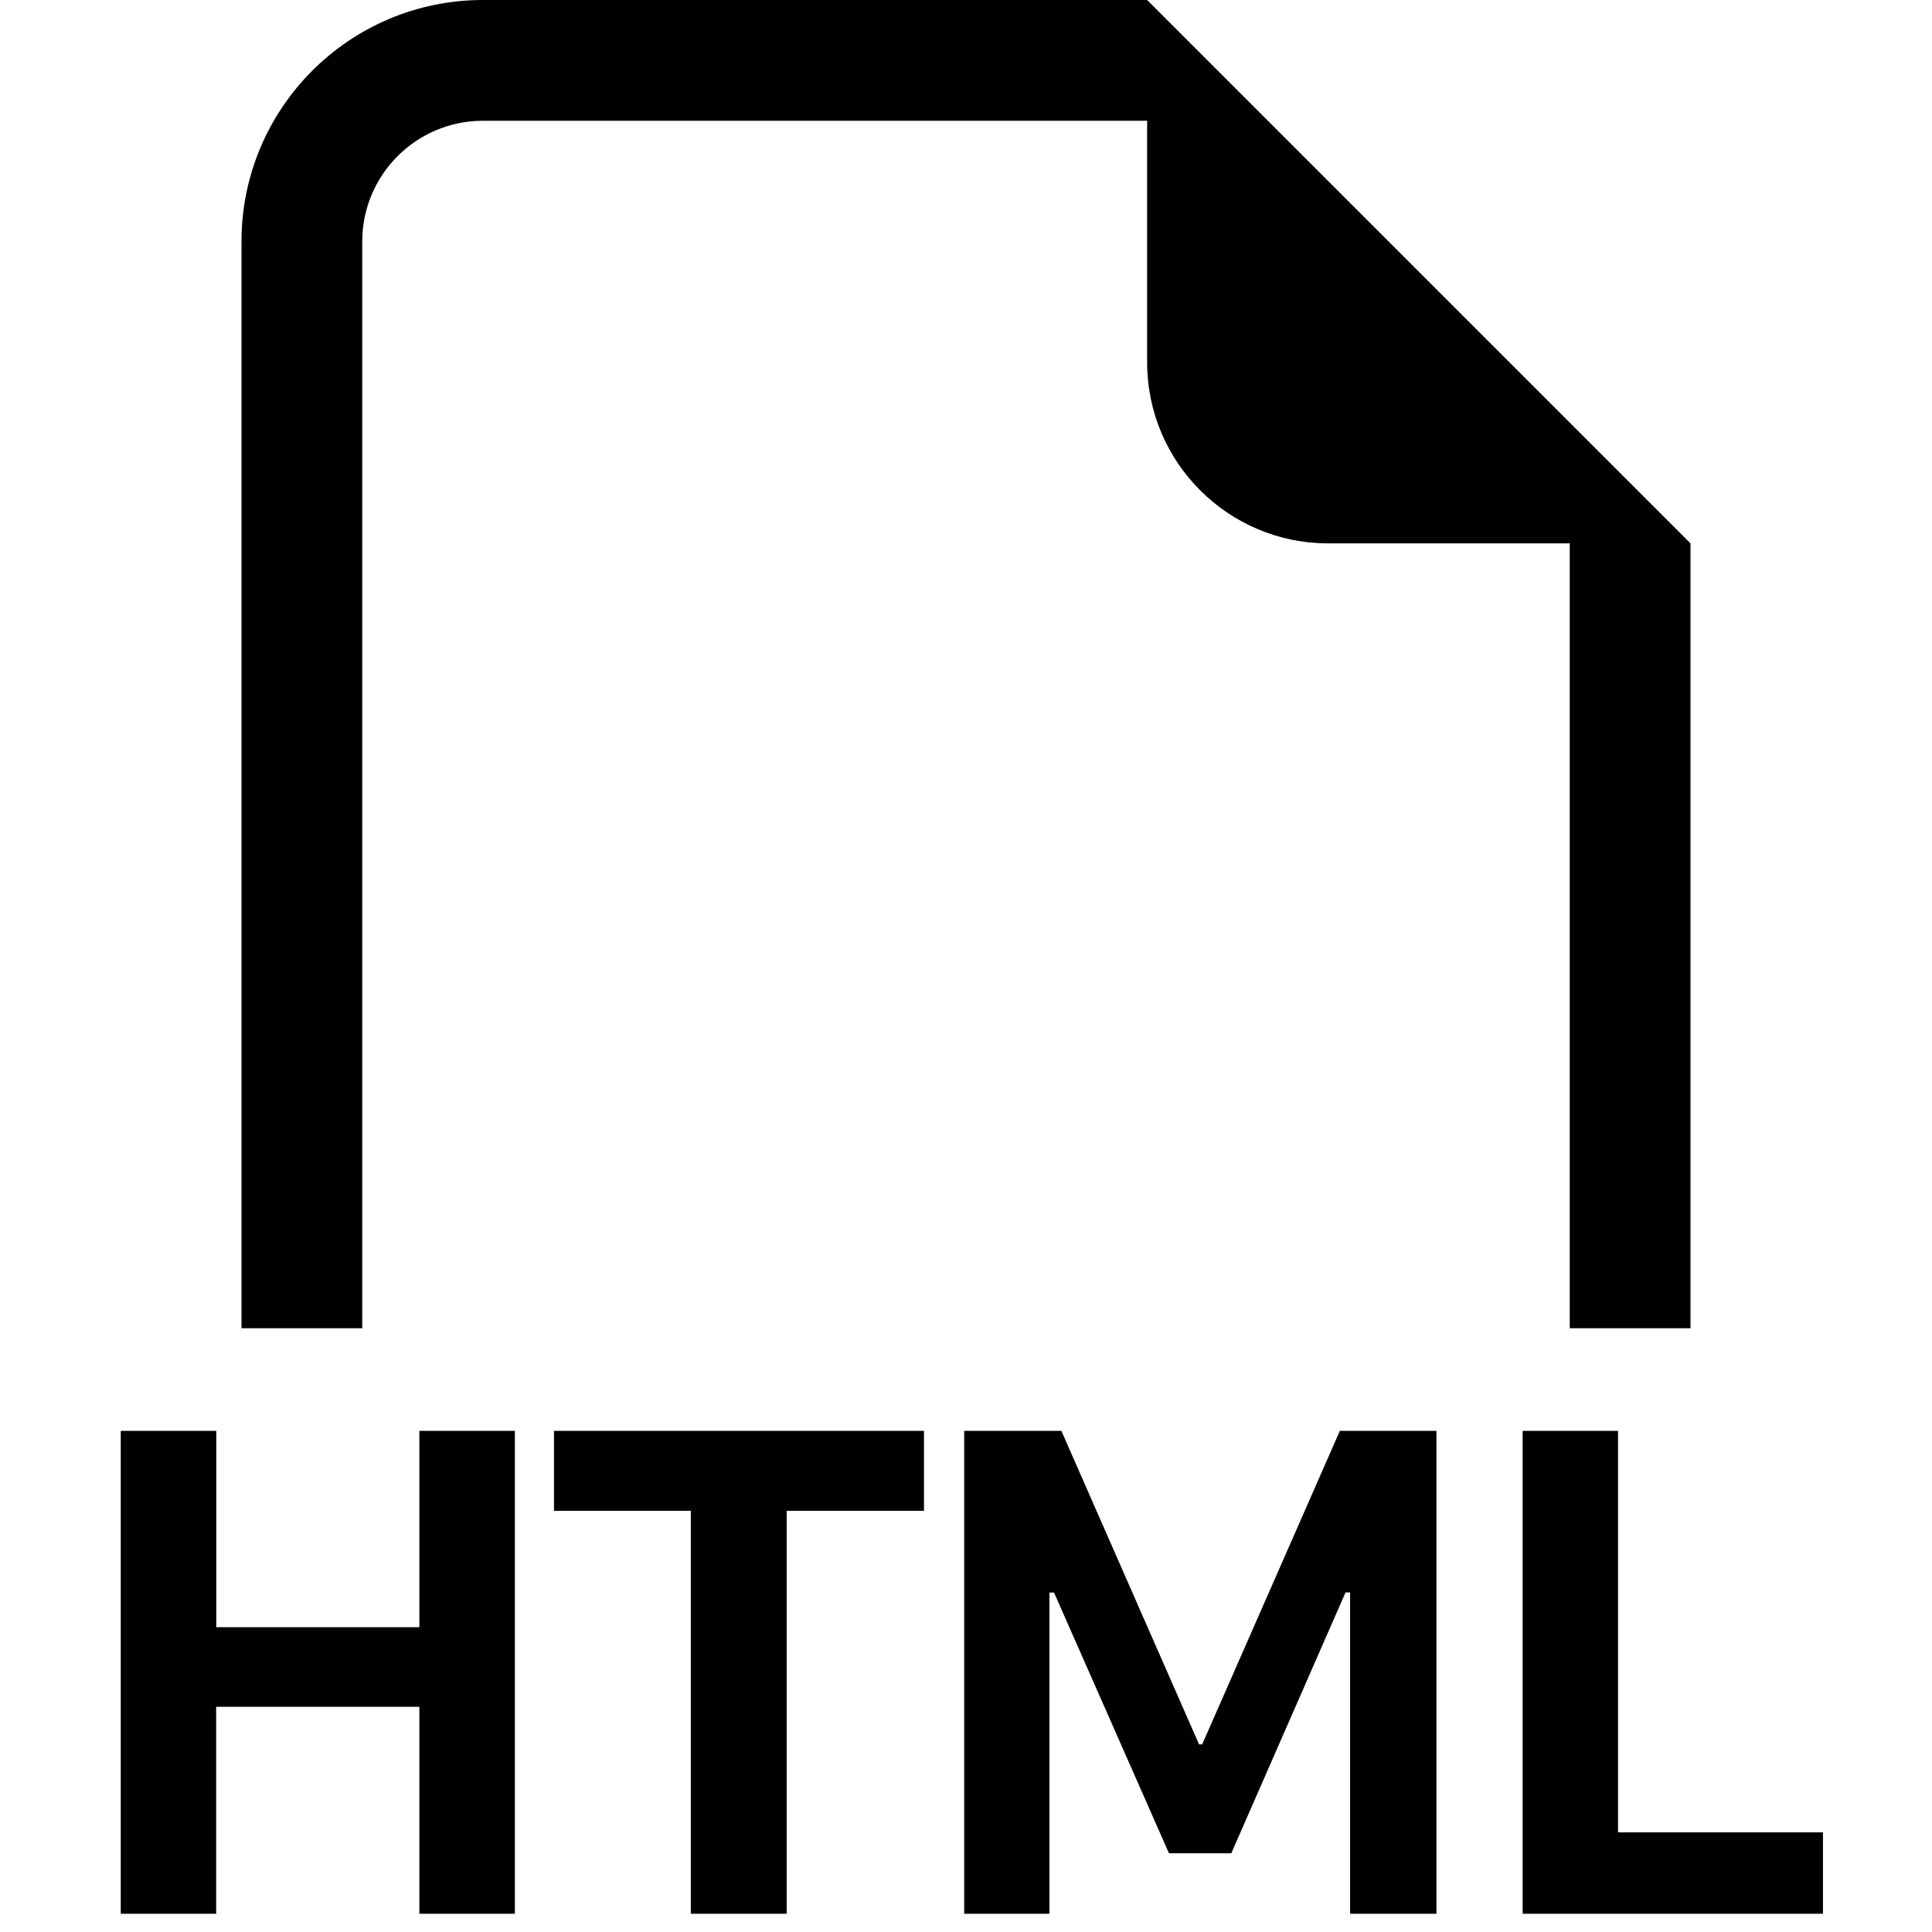
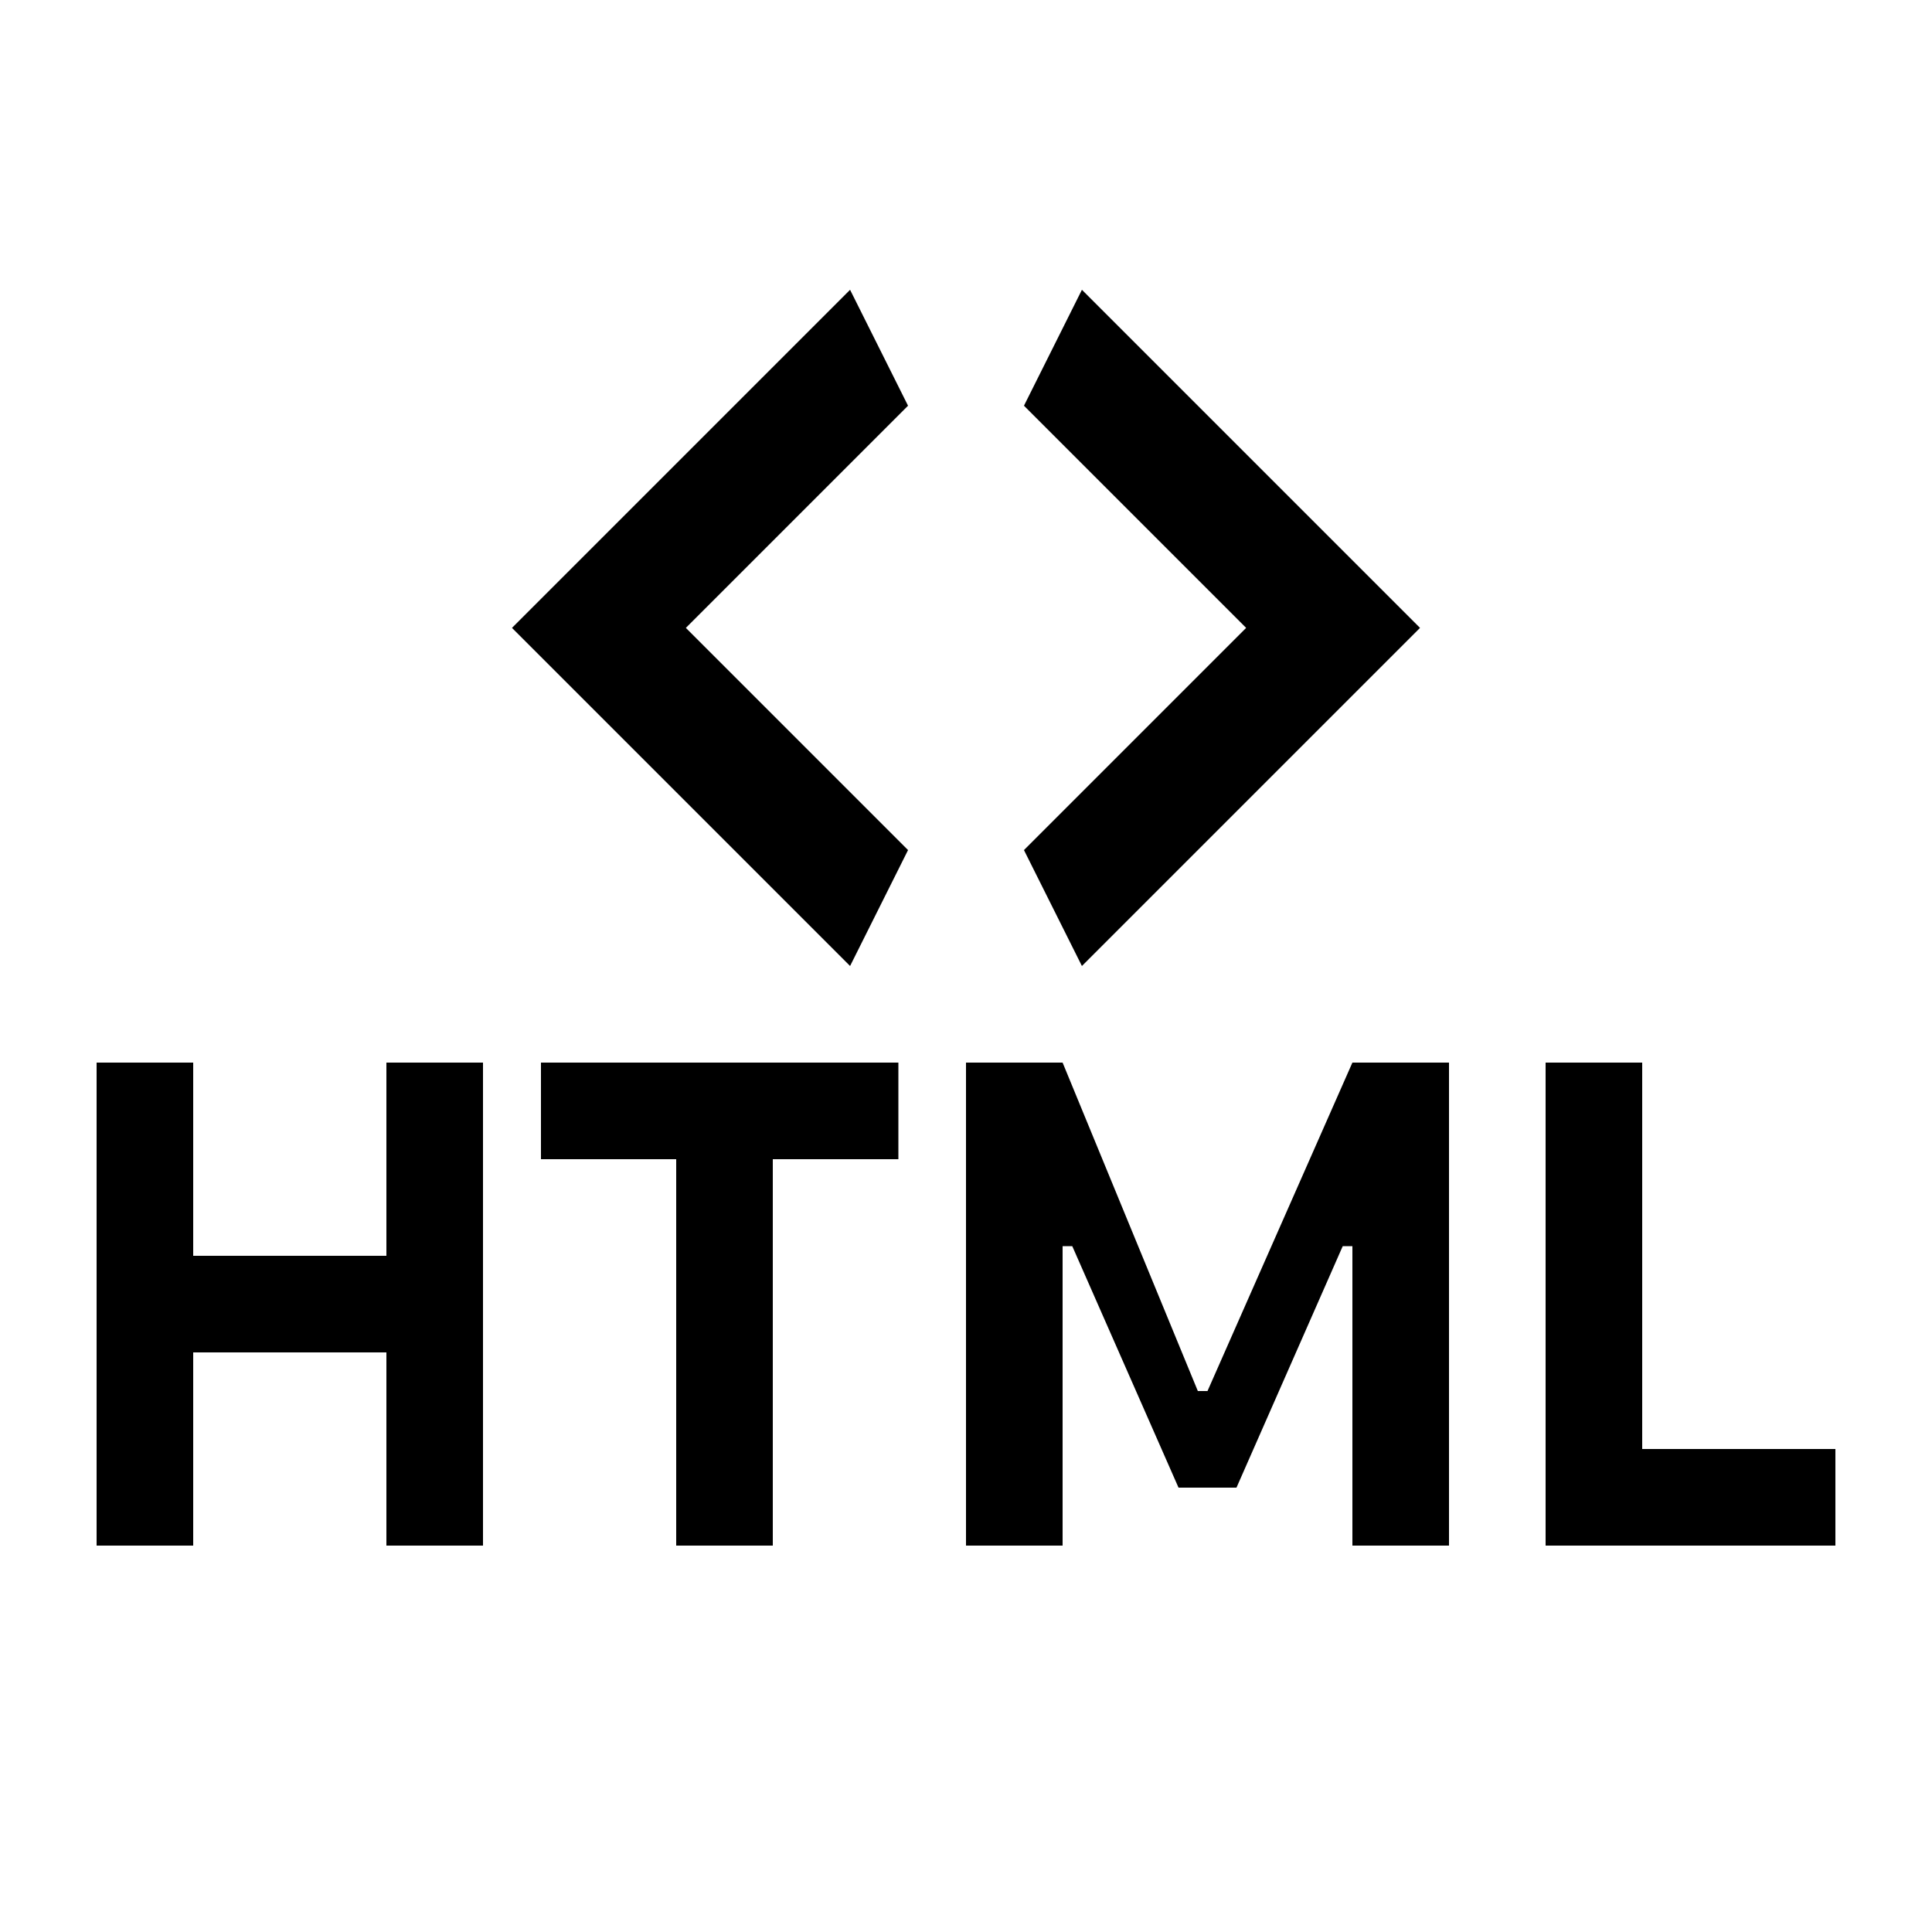
- <svg xmlns="http://www.w3.org/2000/svg" width="1em" height="1em" viewBox="0 0 16 16">
-   <path fill="currentColor" fill-rule="evenodd" d="M14 4.5V11h-1V4.5h-2A1.5 1.5 0 0 1 9.5 3V1H4a1 1 0 0 0-1 1v9H2V2a2 2 0 0 1 2-2h5.5L14 4.5Zm-9.736 7.35v3.999h-.791v-1.714H1.79v1.714H1V11.85h.791v1.626h1.682V11.85h.79Zm2.251.662v3.337h-.794v-3.337H4.588v-.662h3.064v.662H6.515Zm2.176 3.337v-2.66h.038l.952 2.159h.516l.946-2.16h.038v2.661h.715V11.85h-.8l-1.14 2.596H9.93L8.79 11.85h-.805v3.999h.706Zm4.71-.674h1.696v.674H12.61V11.85h.79v3.325Z" />
+ <svg xmlns="http://www.w3.org/2000/svg" width="1em" height="1em" viewBox="0 0 20 20">
+   <path fill="currentColor" d="M4 16v-2H2v2H1v-5h1v2h2v-2h1v5H4zm3 0v-4H5.6v-1h3.7v1H8v4H7zm3 0v-5h1l1.4 3.4h.1L14 11h1v5h-1v-3.1h-.1l-1.1 2.5h-.6l-1.1-2.5H11V16h-1zm9 0h-3v-5h1v4h2v1zM9.4 4.2L7.1 6.5l2.3 2.3l-.6 1.2l-3.5-3.5L8.8 3l.6 1.2zm1.2 4.6l2.3-2.3l-2.3-2.3l.6-1.2l3.5 3.5l-3.5 3.5l-.6-1.2z" />
</svg>
